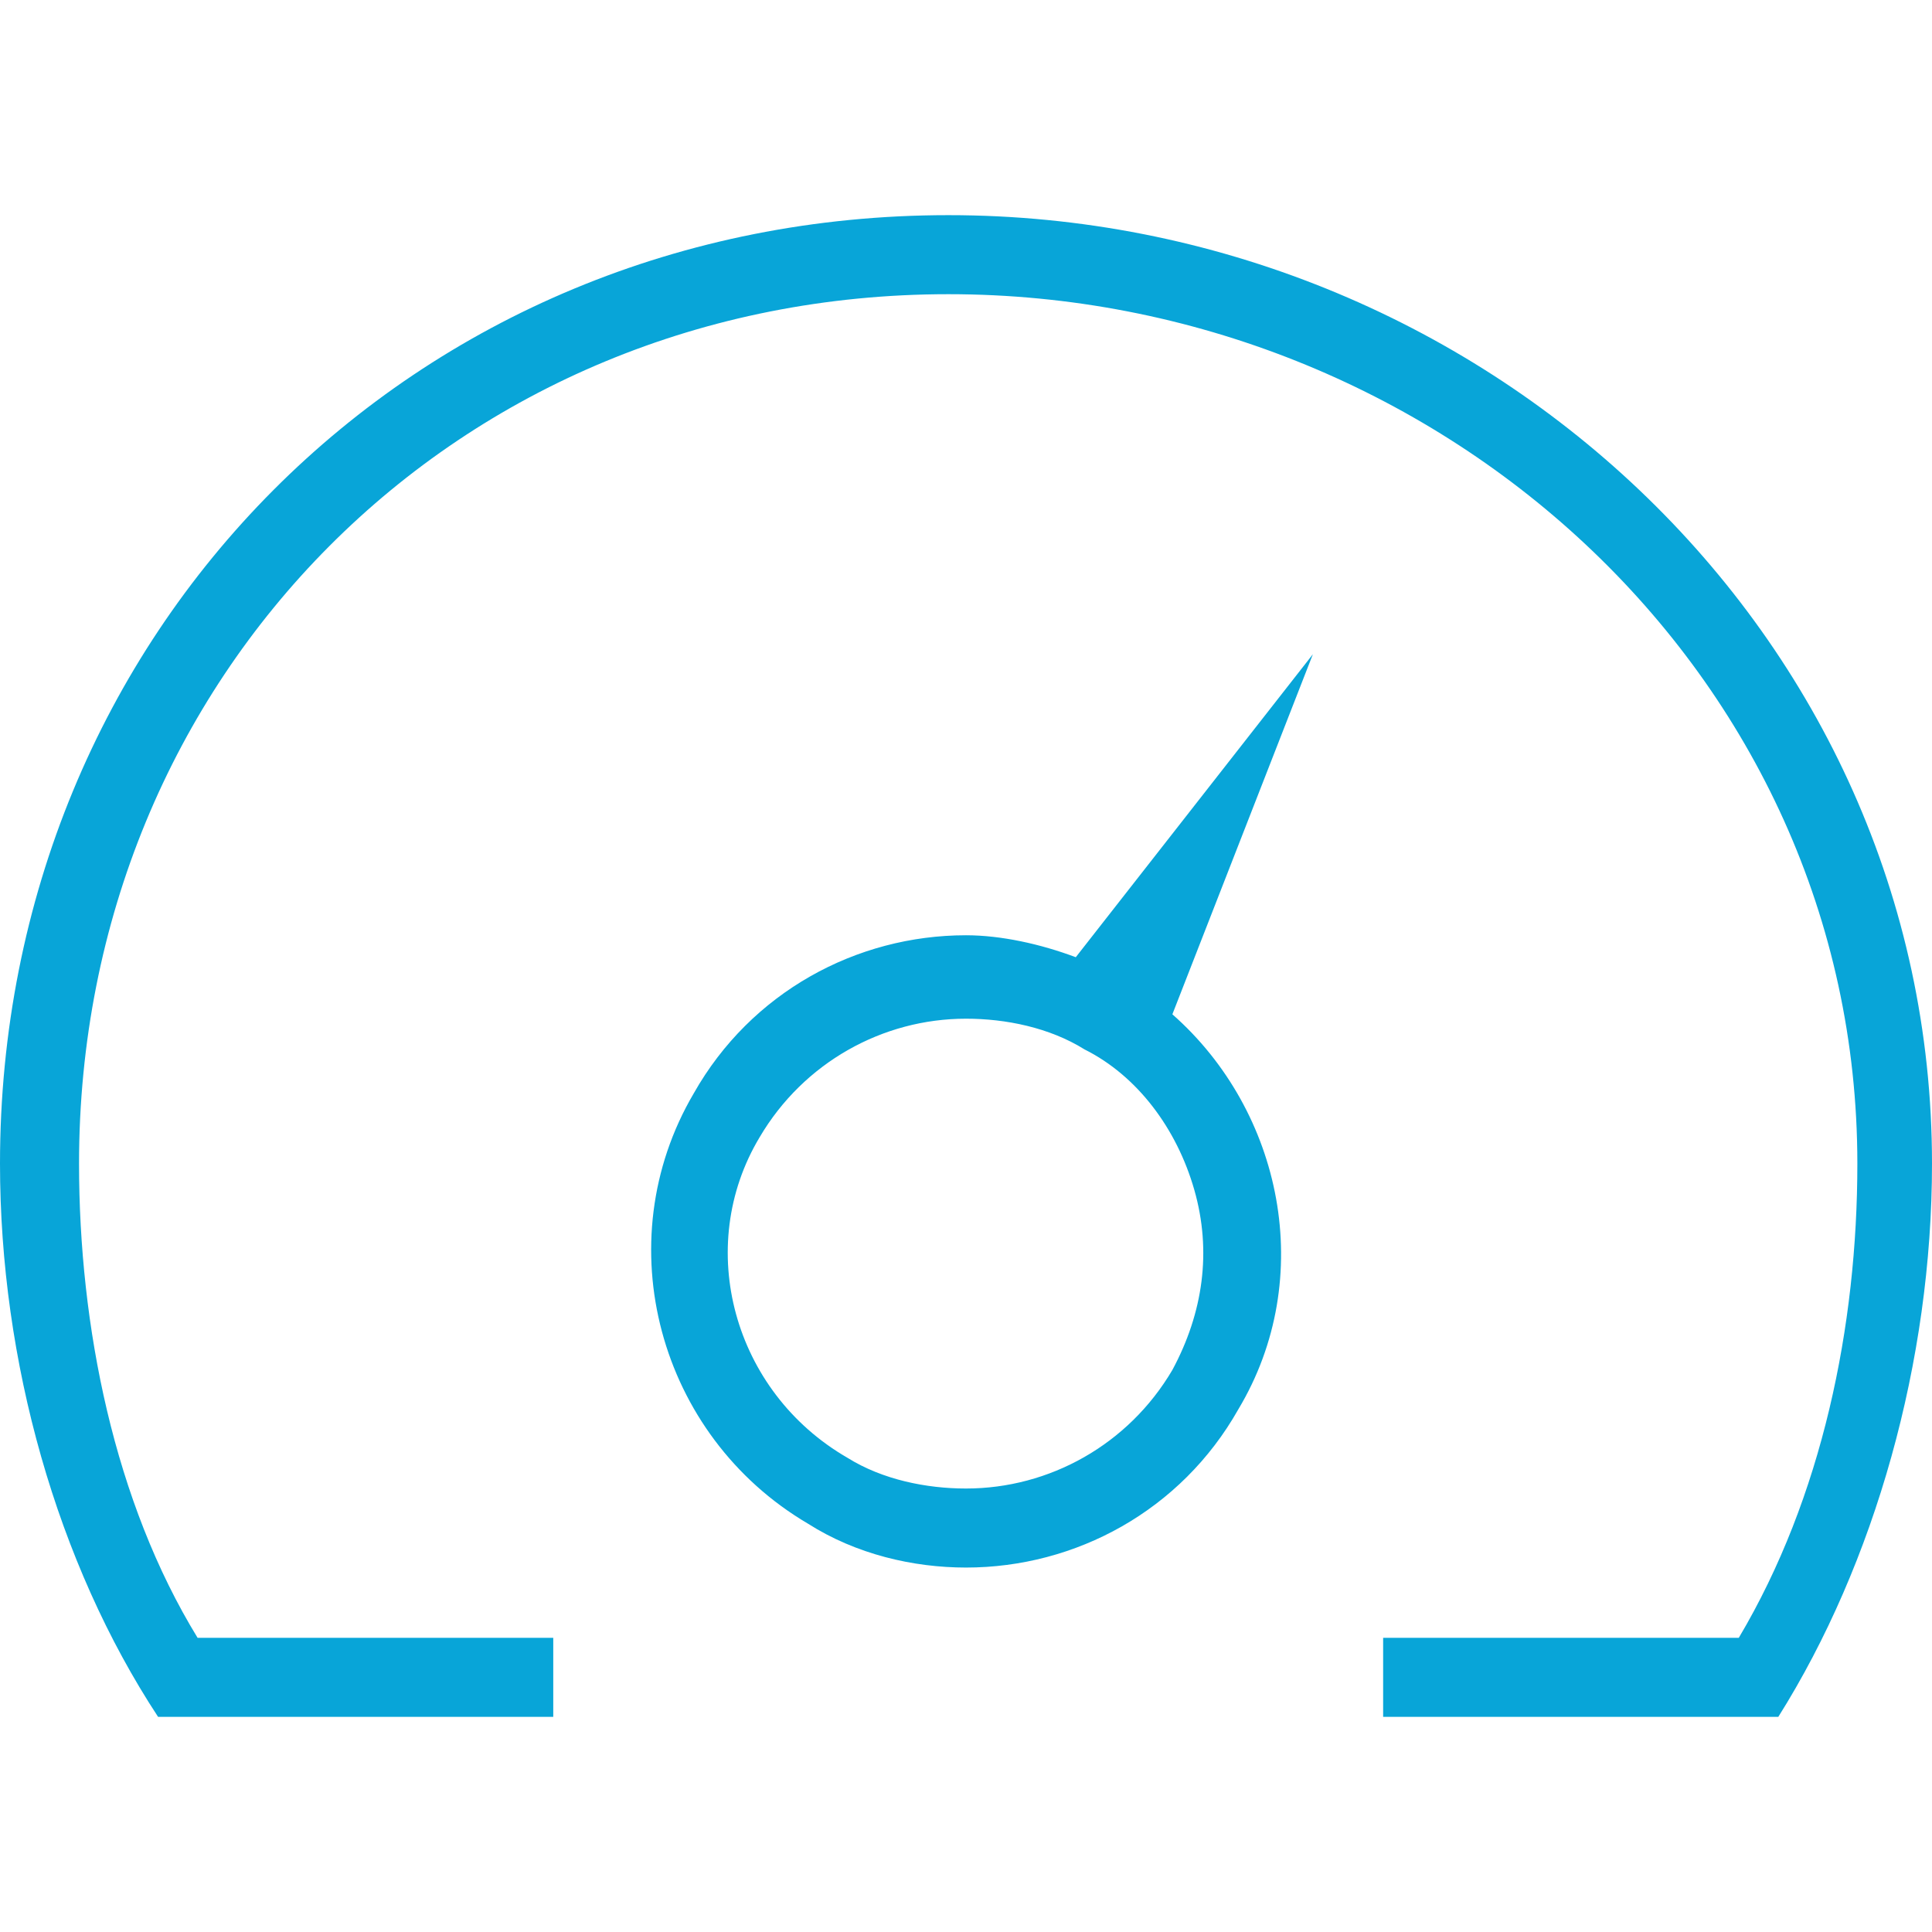
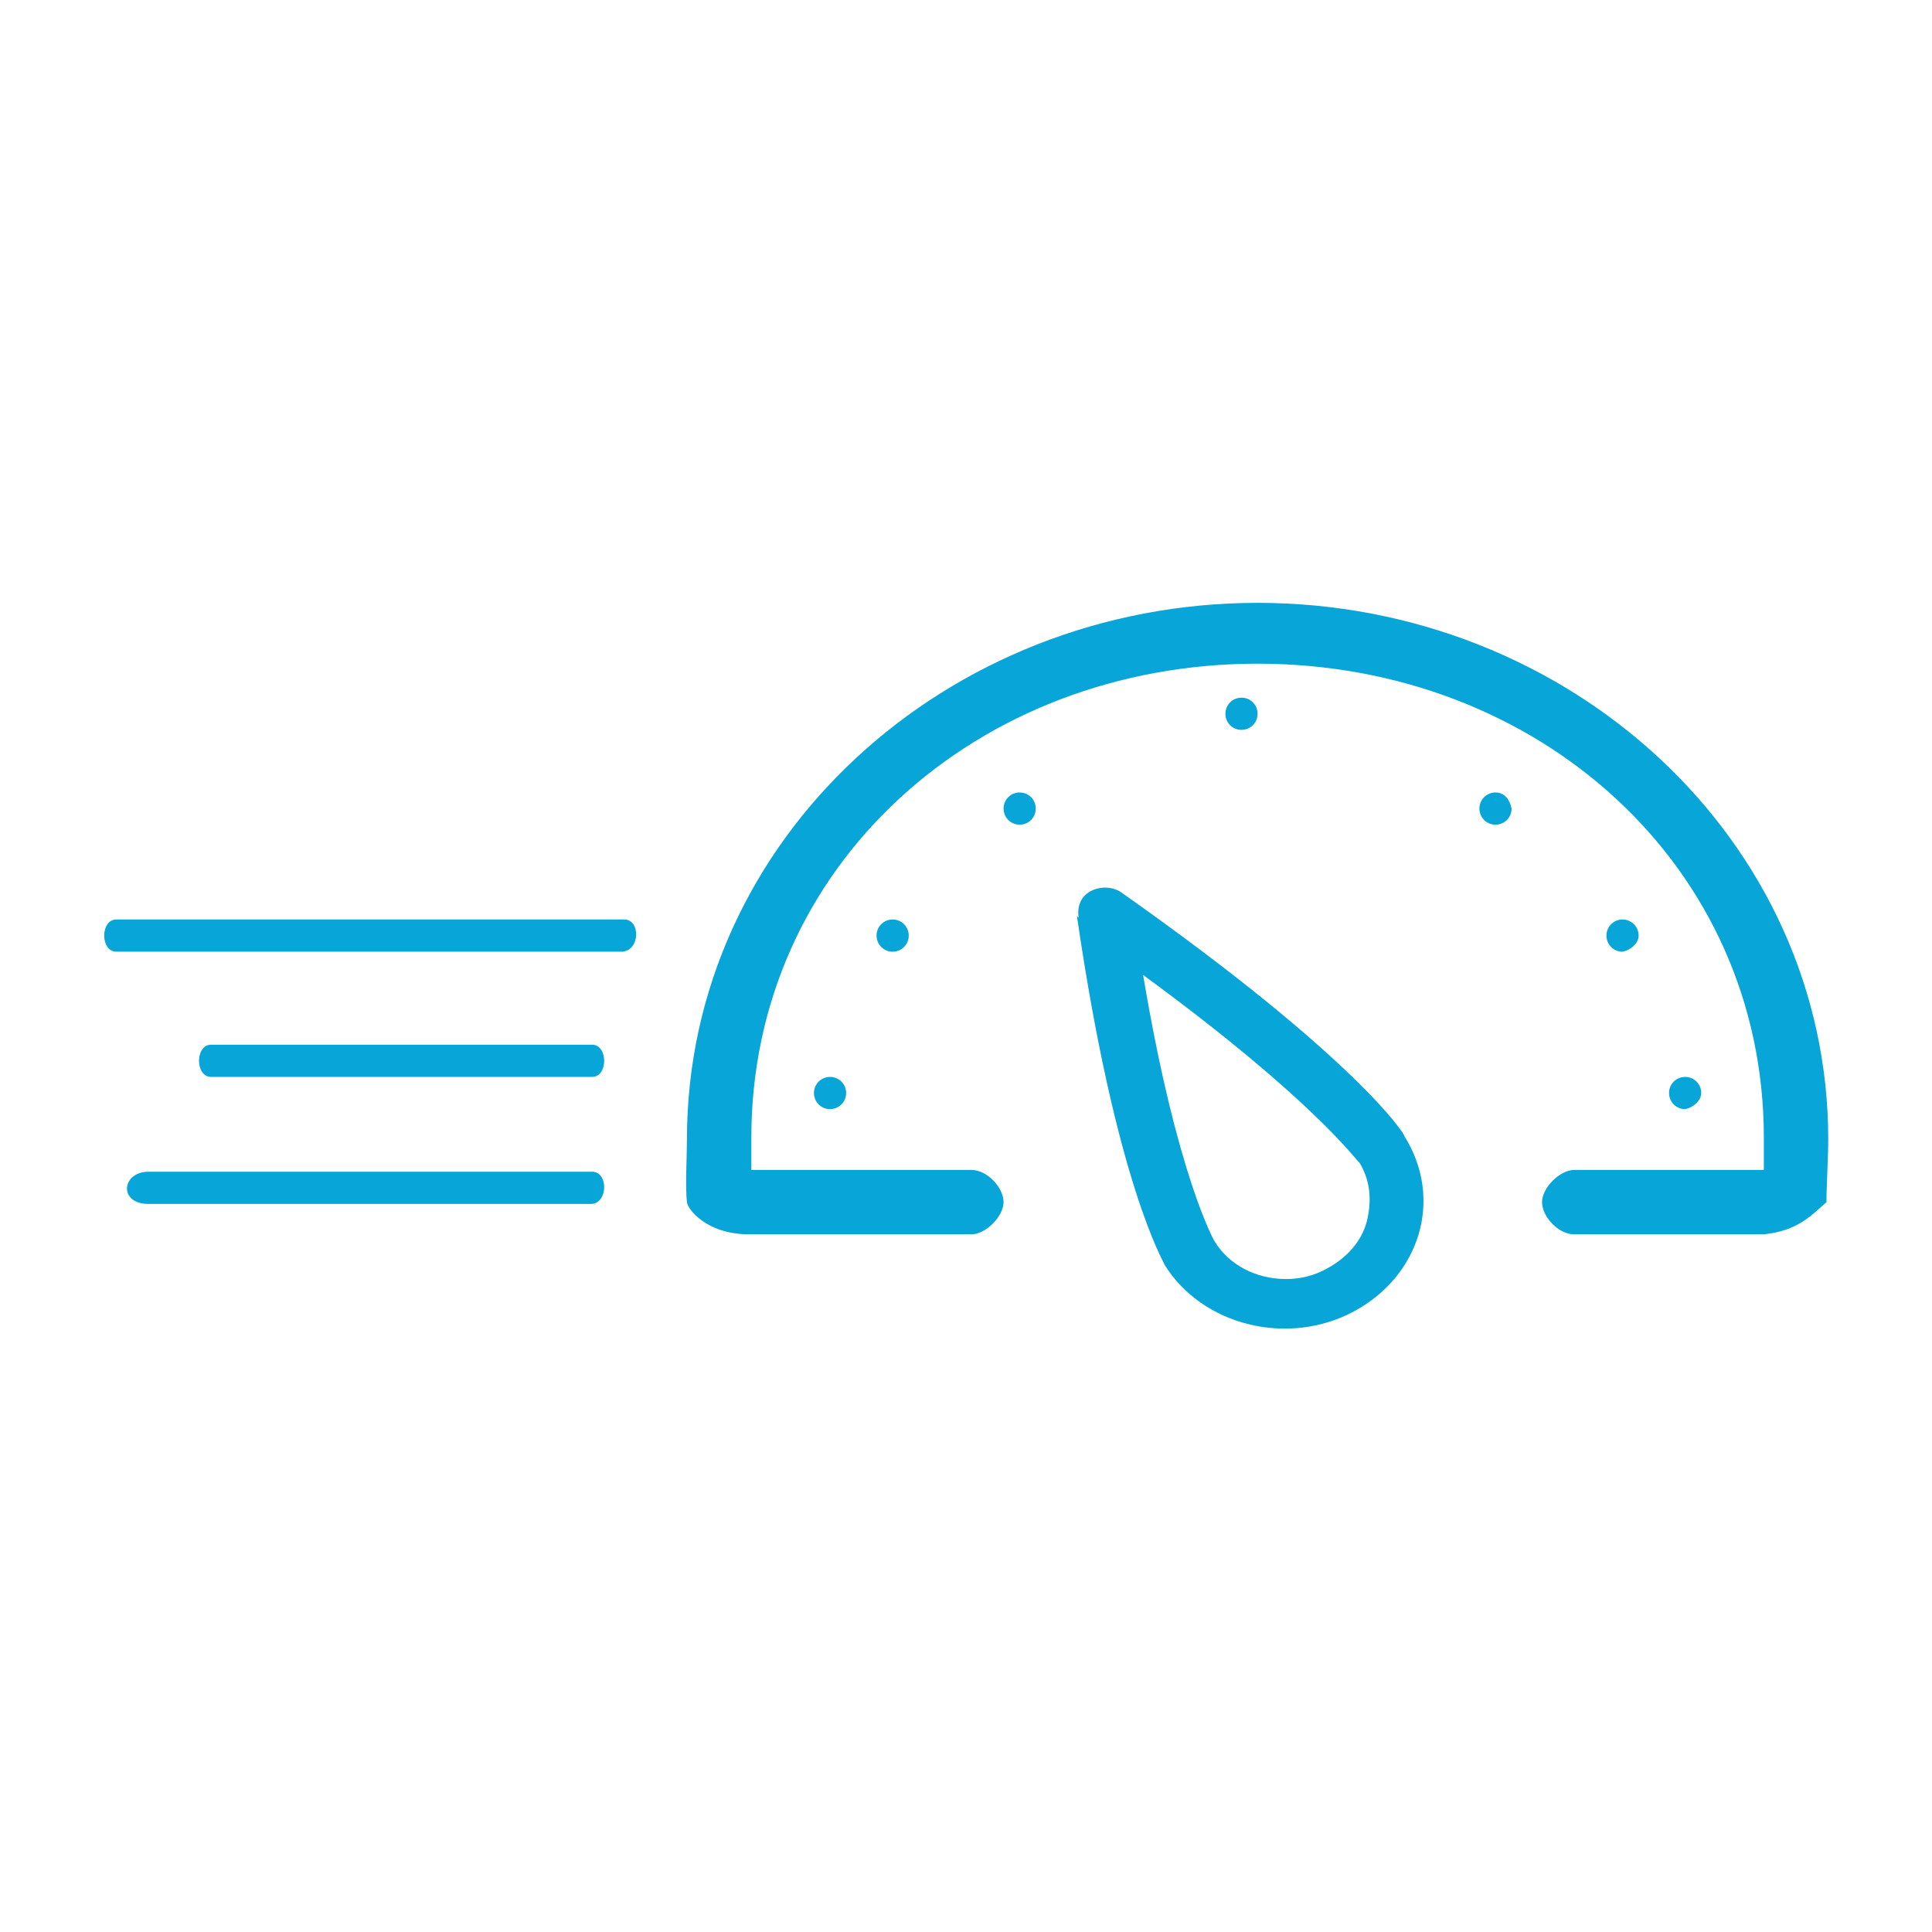
- <svg xmlns="http://www.w3.org/2000/svg" version="1.1" id="Слой_1" x="0px" y="0px" viewBox="0 0 44 44" style="enable-background:new 0 0 44 44;" xml:space="preserve">
+ <svg xmlns="http://www.w3.org/2000/svg" version="1.1" id="Слой_1" x="0px" y="0px" viewBox="0 0 108 108" style="enable-background:new 0 0 108 108;" xml:space="preserve">
  <style type="text/css">
	.st0{fill:#08a5d8;}
</style>
-   <path class="st0" d="M24.5,21.8c-0.8-0.3-1.7-0.5-2.5-0.5c-2.5,0-4.9,1.3-6.2,3.6c-2,3.4-0.8,7.8,2.6,9.8c1.1,0.7,2.4,1,3.6,1  c2.5,0,4.9-1.3,6.2-3.6c1.8-3,1-6.8-1.5-9l3.2-8.2L24.5,21.8z M27.2,27.1c0.4,1.4,0.2,2.8-0.5,4.1c-1,1.7-2.8,2.7-4.7,2.7  c-0.9,0-1.9-0.2-2.7-0.7c-2.6-1.5-3.5-4.8-2-7.3c1-1.7,2.8-2.7,4.7-2.7c0.9,0,1.9,0.2,2.7,0.7C25.9,24.5,26.8,25.7,27.2,27.1z   M21.6,4.9C9.4,4.9,0,14.4,0,26.5c0,4.5,1.3,9.1,3.6,12.6h9v-1.8H4.5c-1.9-3.1-2.7-7.1-2.7-10.8c0-11.1,8.6-19.8,19.8-19.8  c11.1,0,20.7,8.6,20.7,19.8c0,3.7-0.8,7.6-2.7,10.8h-8.1v1.8h9C42.7,35.6,44,31,44,26.5C44,14.4,33.7,4.9,21.6,4.9z" />
+   <g>
+     <g>
+       <path class="st0" d="M102.2,63.7c0-16.8-14.5-30-31.9-30s-31.9,13.2-31.9,30c0,1-0.1,2.6,0,3.5c0,0.3,1,1.8,3.5,1.8h12.4    c0.8,0,1.8-1,1.8-1.8s-0.9-1.8-1.8-1.8H42c0-0.5,0-1.3,0-1.8c0-15.2,12.6-26.5,28.3-26.5s28.3,11.3,28.3,26.5c0,0.5,0,1.3,0,1.8    H88c-0.8,0-1.8,1-1.8,1.8S87.1,69,88,69c0,0,10.7,0,10.6,0c1.8-0.2,2.5-0.9,3.5-1.8C102.1,66.3,102.2,64.7,102.2,63.7z M62.7,49.9    L62.7,49.9c-0.4-0.3-1.1-0.4-1.7-0.1s-0.8,0.9-0.7,1.5l-0.1-0.1c2.2,15.1,4.9,19.4,4.9,19.5c2.1,3.4,6.9,4.6,10.6,2.6    s5-6.3,2.8-9.8C78.6,63.5,75.9,59.2,62.7,49.9z M76.4,68.3c-0.3,1.1-1.1,2-2.2,2.6c-0.7,0.4-1.5,0.6-2.3,0.6c-1.7,0-3.2-0.8-4-2.1    c0,0-2.1-3.6-4-14.9C73.6,61.6,75.9,65,76,65C76.6,66,76.7,67.1,76.4,68.3z M34.9,51.4H6.5c-0.9,0-0.9,1.8,0,1.8c0,0,7.8,0,28.3,0    C35.8,53.1,35.8,51.4,34.9,51.4z M33.1,60.2c0.9,0,0.9-1.8,0-1.8H11.8c-0.9,0-0.9,1.8,0,1.8C11.8,60.2,17.6,60.2,33.1,60.2z     M33.1,65.5H8.3c-1.5,0-1.7,1.8,0,1.8h24.8C34,67.2,34,65.5,33.1,65.5z M70.3,39.9c0-0.5-0.4-0.9-0.9-0.9s-0.9,0.4-0.9,0.9    s0.4,0.9,0.9,0.9C69.9,40.8,70.3,40.4,70.3,39.9z M57,44.3c-0.5,0-0.9,0.4-0.9,0.9s0.4,0.9,0.9,0.9s0.9-0.4,0.9-0.9    S57.5,44.3,57,44.3z M49,52.3c0,0.5,0.4,0.9,0.9,0.9s0.9-0.4,0.9-0.9s-0.4-0.9-0.9-0.9S49,51.8,49,52.3z M45.5,61.1    c0,0.5,0.4,0.9,0.9,0.9s0.9-0.4,0.9-0.9s-0.4-0.9-0.9-0.9C45.9,60.2,45.5,60.6,45.5,61.1z M83.6,44.3c-0.5,0-0.9,0.4-0.9,0.9    s0.4,0.9,0.9,0.9s0.9-0.4,0.9-0.9C84.4,44.7,84.1,44.3,83.6,44.3z M91.6,52.3c0-0.5-0.4-0.9-0.9-0.9s-0.9,0.4-0.9,0.9    s0.4,0.9,0.9,0.9C91.2,53.1,91.6,52.7,91.6,52.3z M95.1,61.1c0-0.5-0.4-0.9-0.9-0.9s-0.9,0.4-0.9,0.9s0.4,0.9,0.9,0.9    C94.7,61.9,95.1,61.5,95.1,61.1z" />
+     </g>
+   </g>
</svg>
